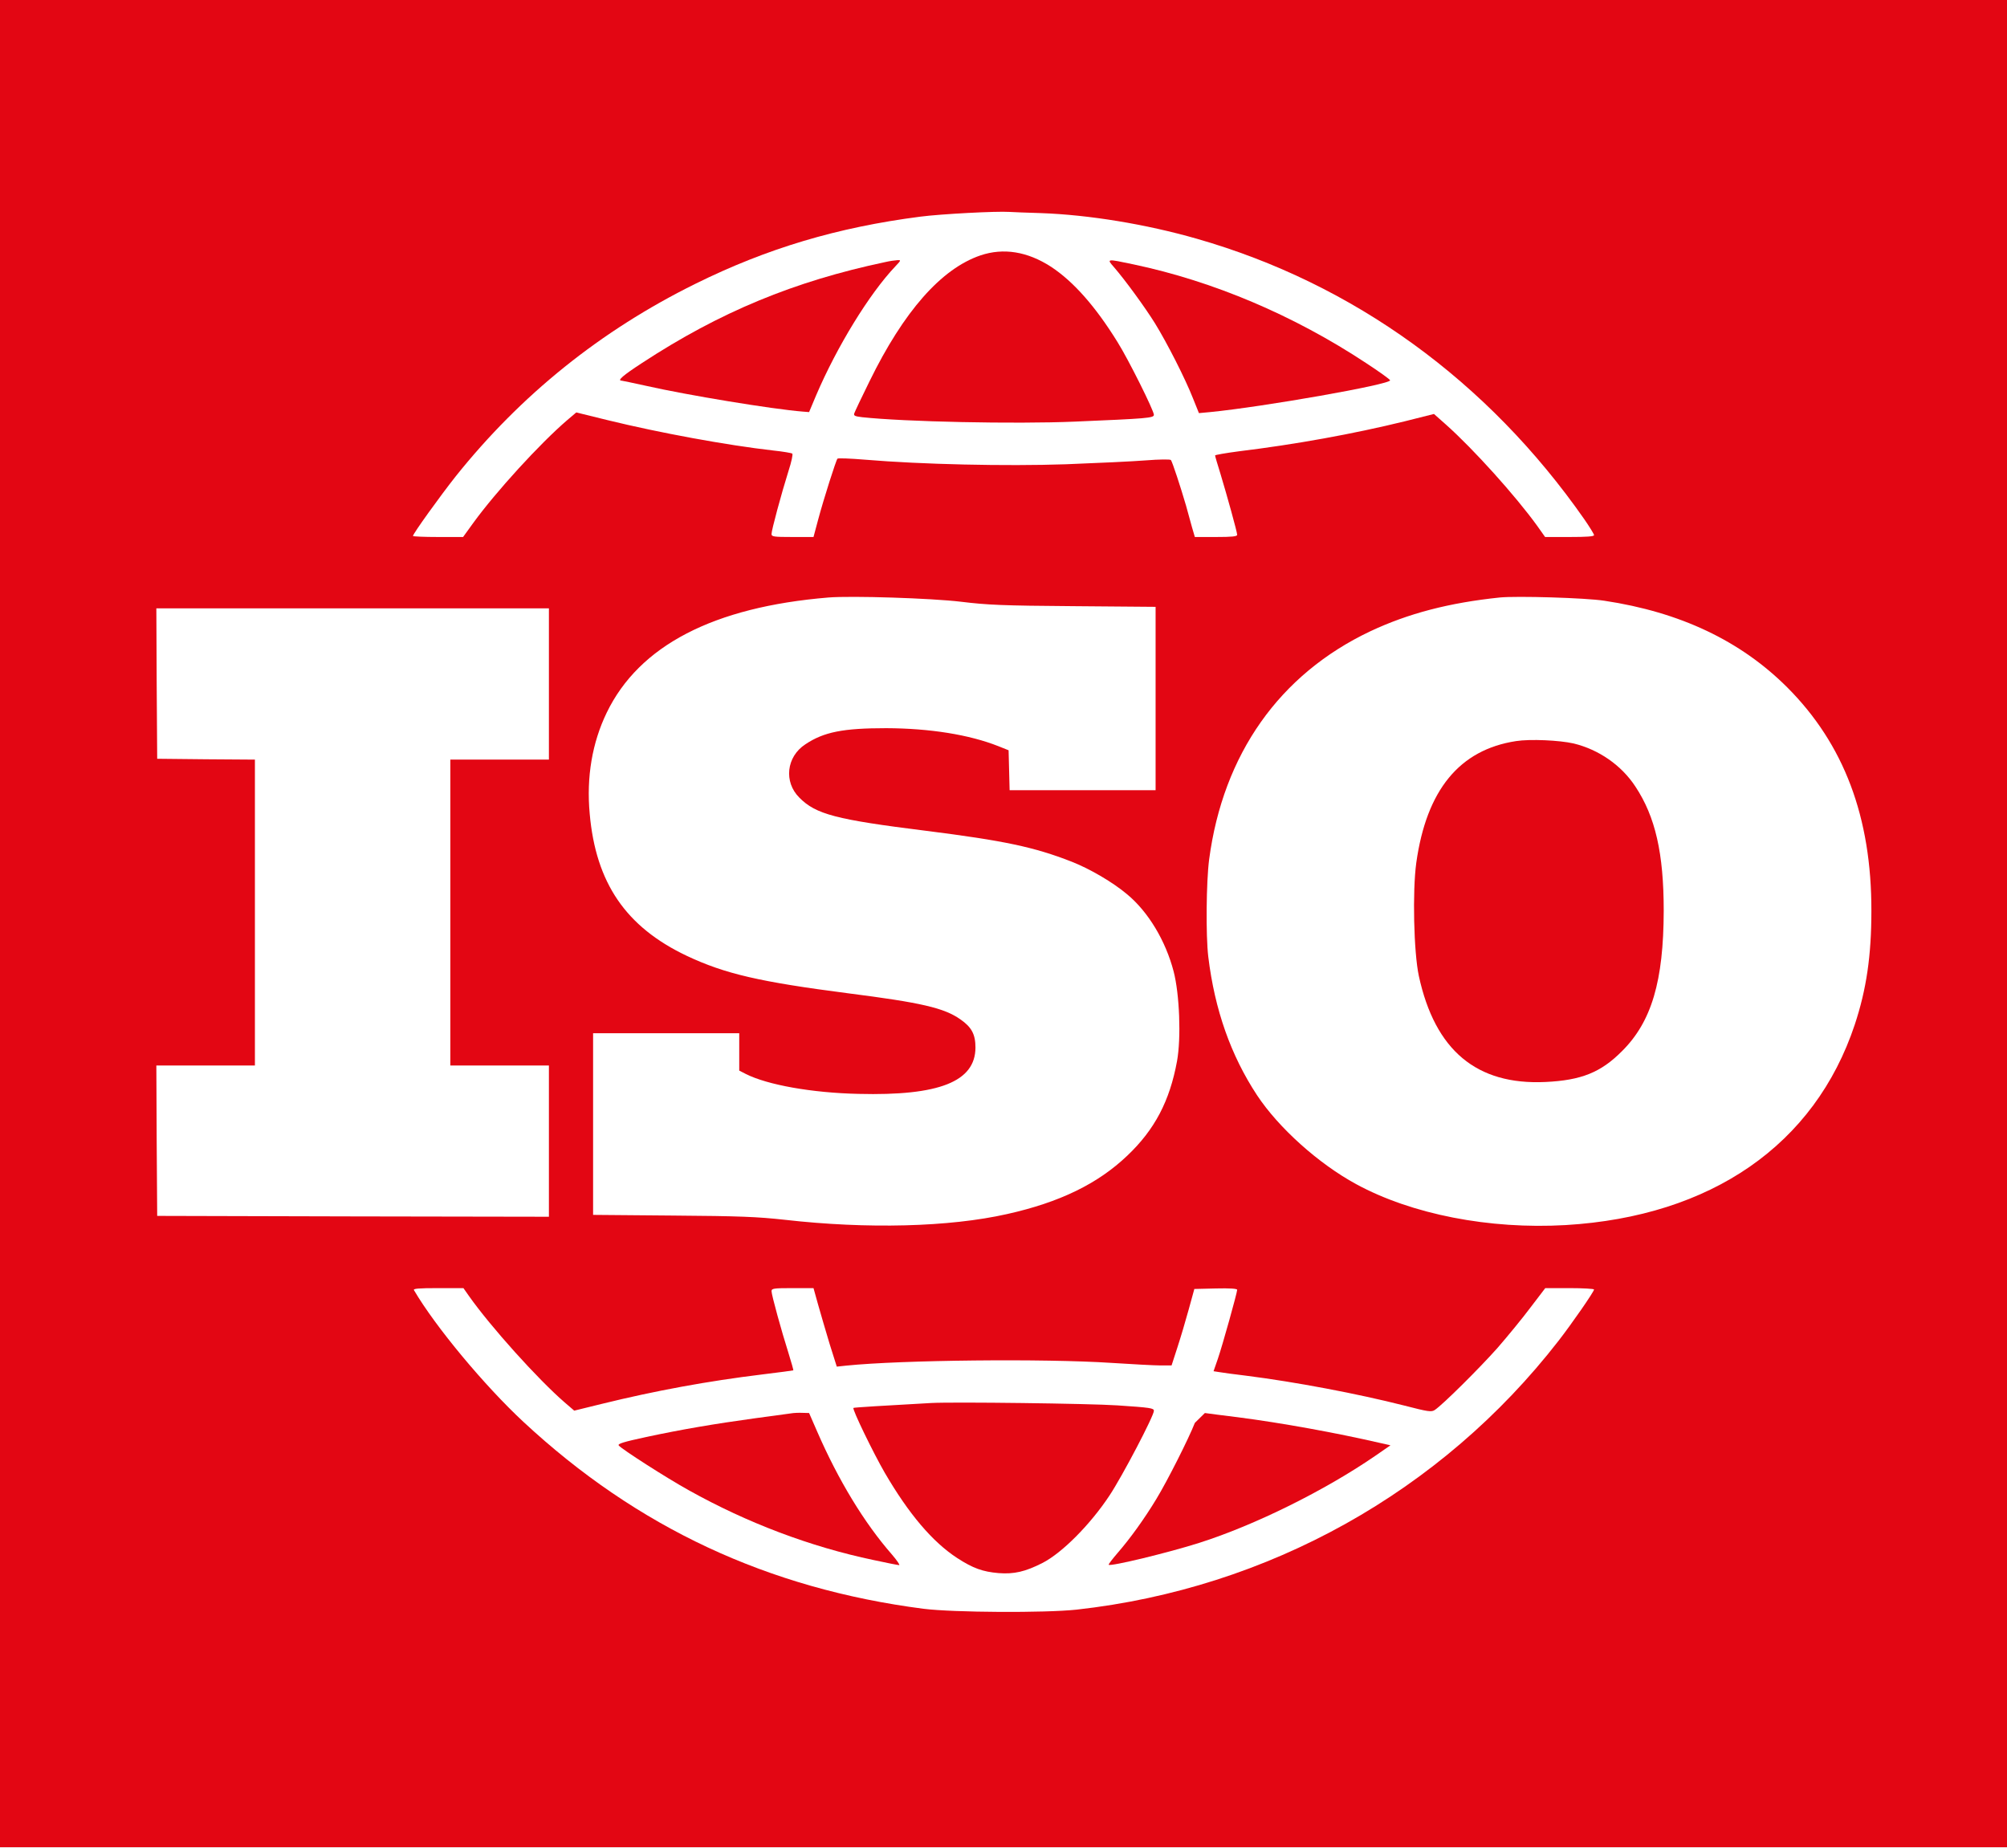
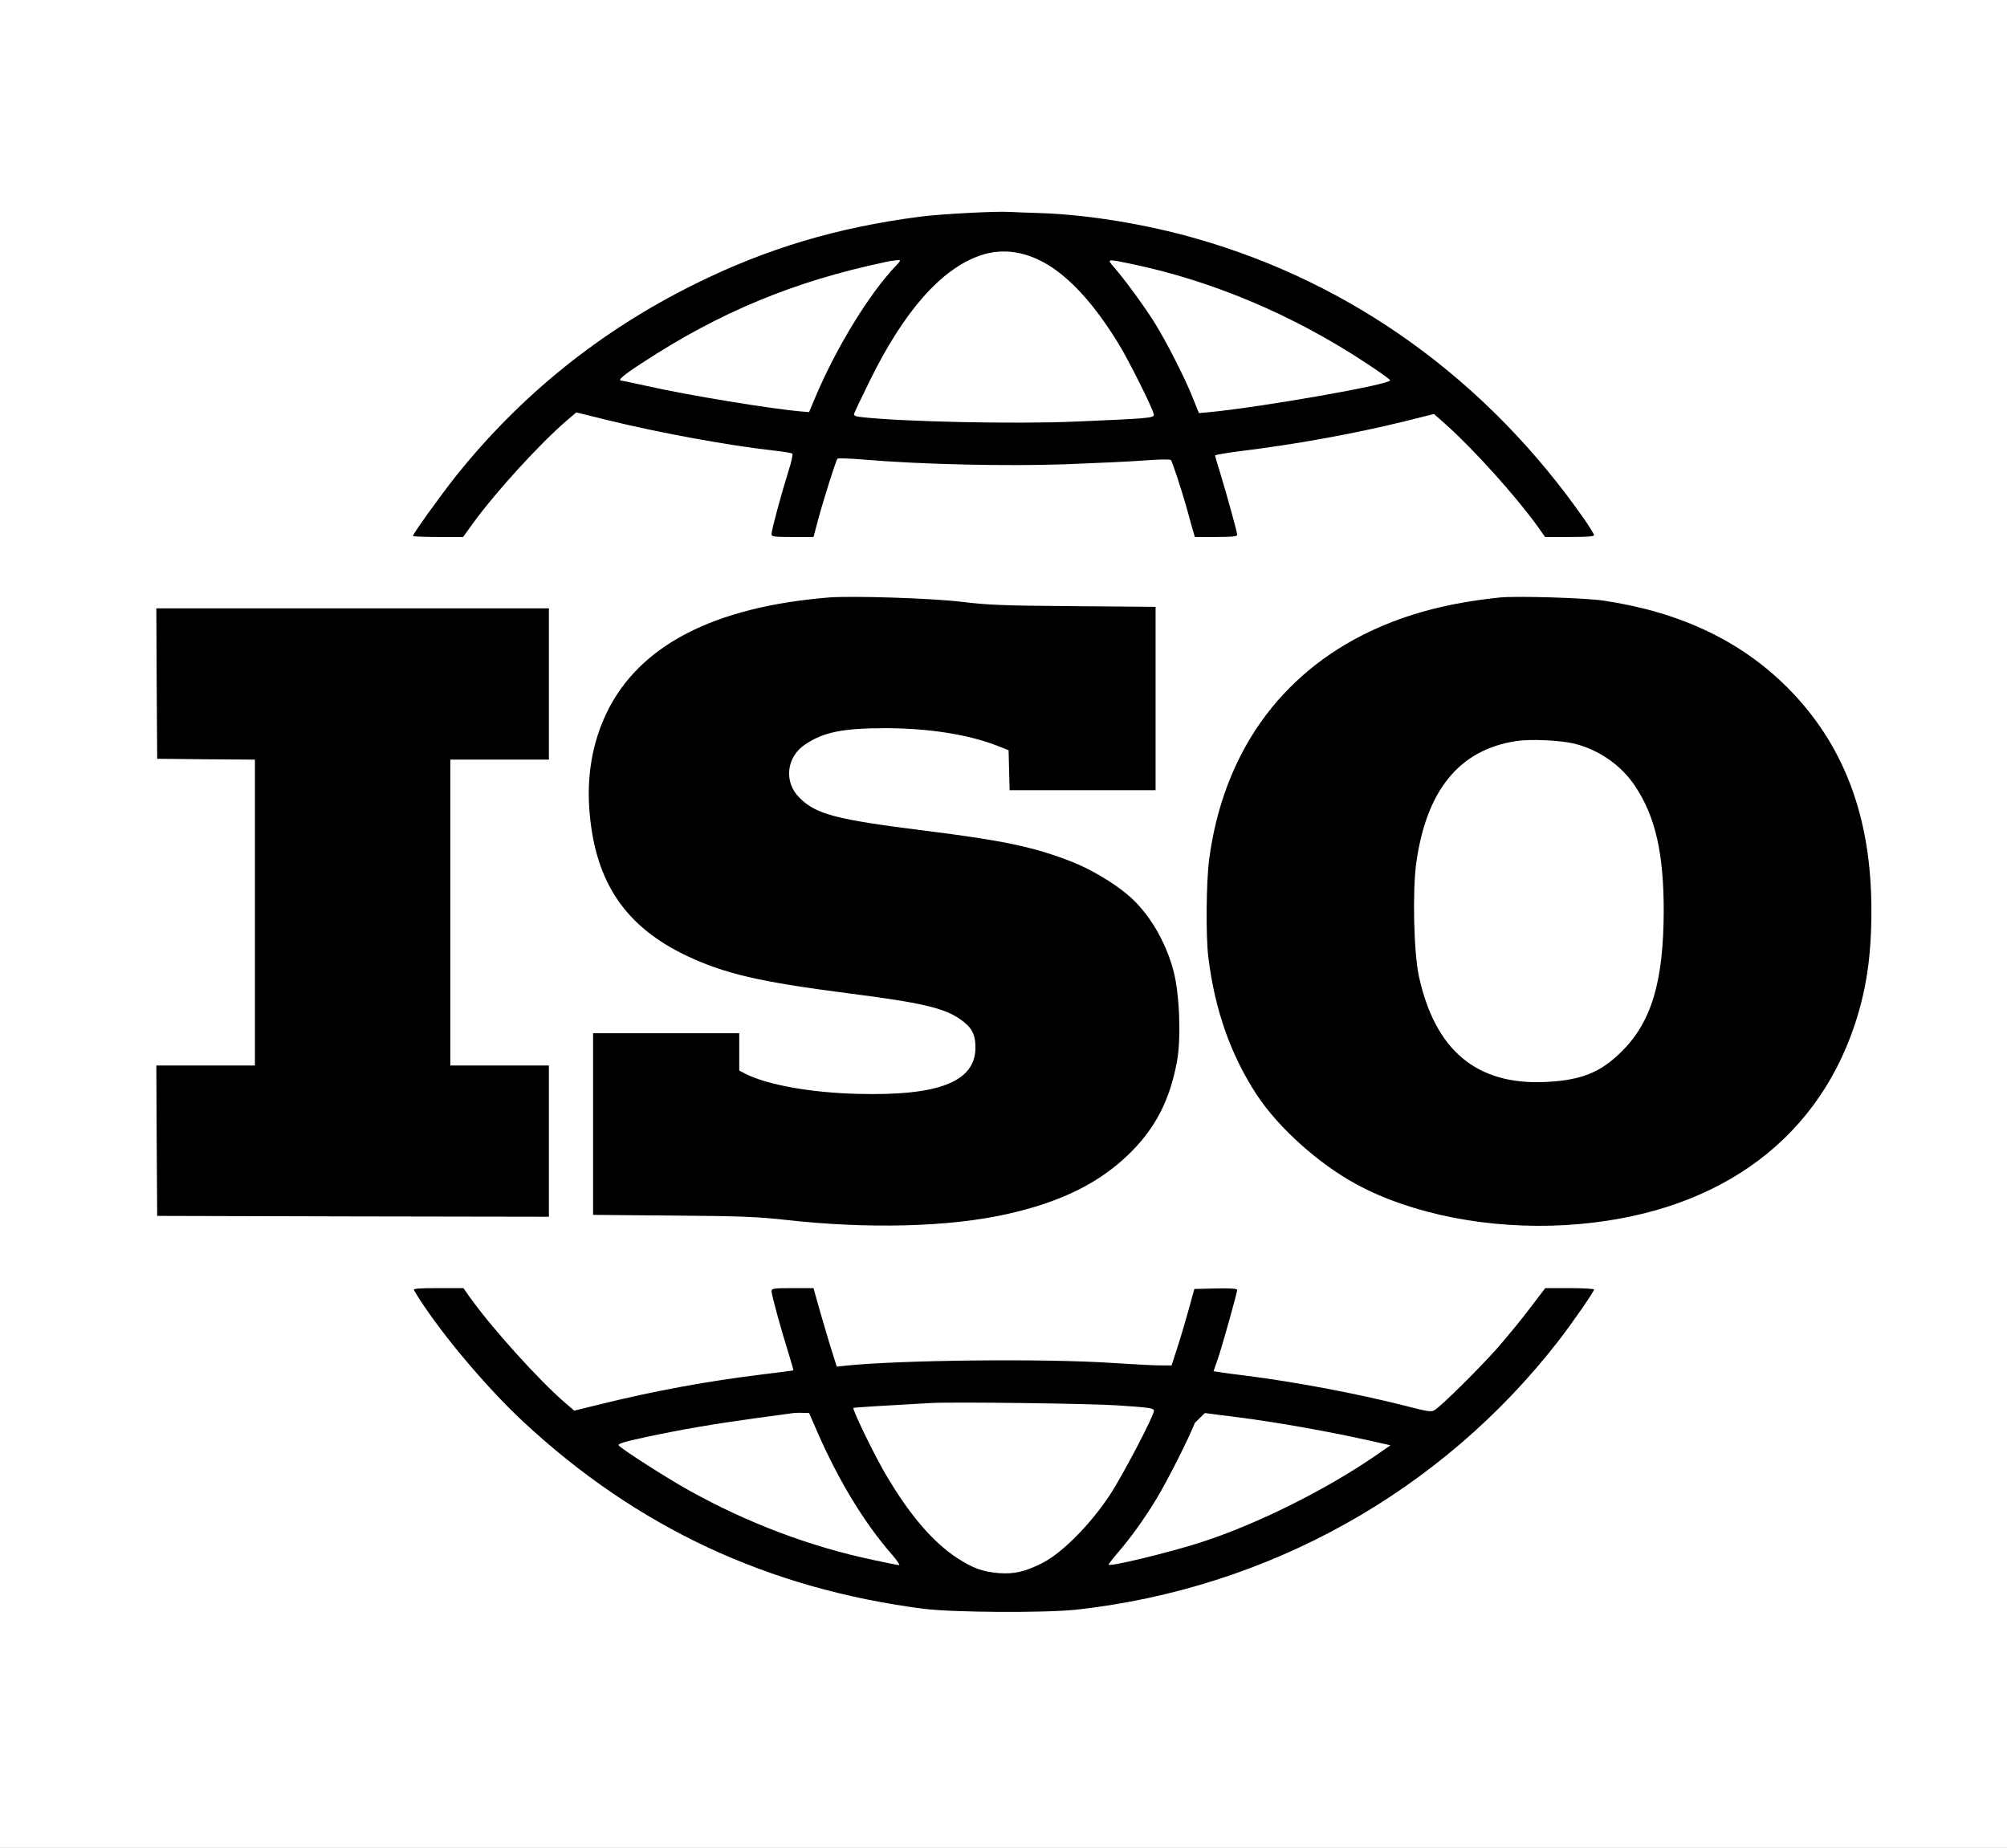
<svg xmlns="http://www.w3.org/2000/svg" width="1181pt" height="1087pt" version="1.1" viewBox="0 0 1181 1087">
-   <rect y="1.7053e-13" width="1181" height="1087" fill="#ffffff" />
-   <g fill="#e30613">
+   <rect y="1.7053e-13" width="1181" height="1087" fill="#000000" />
+   <g fill="#ffffff">
    <path d="m0 543.5v543.5h590.5 590.5v-543.5-543.5h-590.5-590.5v543.5zm612.5-418.1c28.2 1 61.8 6.5 91.8 15.1 92.2 26.4 171.2 83.7 228 165.1 3.1 4.5 5.7 8.7 5.7 9.3 0 0.8-4.5 1.1-14.4 1.1h-14.4l-4.6-6.5c-12.7-17.6-37.5-45.2-53.8-59.7l-7-6.2-17.1 4.3c-30.6 7.5-64.3 13.6-97.9 17.7-7.6 1-13.8 2.1-13.8 2.4 0 0.4 1.4 5.2 3.1 10.6 3.9 12.9 9.9 34.5 9.9 36.1 0 1-3.1 1.3-12.5 1.3h-12.4l-1.7-5.8c-0.8-3.1-2.5-8.9-3.5-12.7-3.2-11-8.1-25.9-8.9-26.8-0.4-0.5-7-0.4-14.6 0.2-7.5 0.6-28.8 1.6-47.2 2.3-35.3 1.2-85 0.1-118.2-2.7-8.5-0.7-15.8-1-16.2-0.6-0.8 0.8-8 23.3-11.4 36l-2.7 10.1h-12.3c-11.3 0-12.4-0.2-12.4-1.8 0-2.2 5.7-23.4 10-37.1 1.7-5.2 2.7-9.8 2.2-10.2-0.4-0.3-5.4-1.2-11.2-1.8-27.3-3.1-66.9-10.4-97.2-17.8l-18.7-4.6-5.3 4.5c-16.1 13.8-42 42.2-55.3 60.5l-6 8.3h-14.7c-8.2 0-14.8-0.3-14.8-0.6 0-1.3 16-23.5 25-34.9 38.4-48.1 85.4-85.9 141-113.4 42.4-21 83.8-33.3 132.5-39.6 12.3-1.6 44.9-3.3 52.5-2.8 1.9 0.1 10.3 0.5 18.5 0.7zm-47 228.7c15.6 1.9 24.4 2.3 66.3 2.6l48.2 0.4v54 53.9h-43-42.9l-0.3-11.7-0.3-11.8-6-2.4c-17.2-6.8-40.3-10.5-66-10.6-25.3 0-36.7 2.2-47.6 9.5-11.2 7.3-12.8 22.2-3.5 31.4 9.7 9.8 21.6 12.9 74.6 19.5 45.8 5.8 63.5 9.5 85.7 18.2 10.7 4.2 24.2 12.1 32.6 19.2 12.4 10.3 22.6 27.3 27.3 45.3 3.5 13.4 4.5 39.2 2 52.9-4.3 23.4-13.1 40.2-29.2 55.5-17.4 16.6-39.8 27.5-70.7 34.4-34.1 7.7-82.4 8.9-130.8 3.4-16.6-1.8-26.2-2.2-66.1-2.5l-46.8-0.4v-53.5-53.4h43 43v11 11l3.9 2c12.7 6.4 38.8 11.1 66.3 11.7 47.4 1.2 68.7-7.2 68.8-27.2 0-7.8-2.2-12-8.8-16.6-9.6-6.8-23.1-9.9-66.2-15.4-51.8-6.7-72.3-11.4-94.8-22-35.9-17-53.6-42.9-57.2-83.7-2-21.6 1.5-41.8 10-59.4 19.1-39.5 62.8-62.2 130.5-67.8 13.6-1.1 60.6 0.4 78 2.5zm378.5-0.6c44.6 6.7 80.1 23.5 107.6 50.9 33.5 33.5 49.7 76.5 49.6 131.6 0 26.4-2.9 46.2-9.8 67-23.5 70.6-84.4 112.8-170.1 117.9-44.9 2.6-90.6-6.3-123.3-24.1-22.1-12-45.6-33.1-58.3-52.3-15.4-23.4-24.9-50.2-28.7-81.5-1.5-12.5-1.2-44.1 0.5-57.2 8.2-62 41.4-109 94.8-134.3 22.3-10.5 46.4-16.8 76.2-19.9 10-1 50.5 0.2 61.5 1.9zm-621 49v44.5h-29-29v90 90h29 29v44.5 44.5l-115.2-0.2-115.3-0.3-0.3-44.3-0.2-44.2h29 29v-90-90l-28.7-0.2-28.8-0.3-0.3-44.3-0.2-44.2h115.5 115.5v44.5zm-47 360.2c12.7 18 40.5 48.9 56.2 62.5l5.7 4.9 16.3-4c31.3-7.7 62.3-13.4 94.3-17.3 9.9-1.2 18.1-2.3 18.3-2.4s-1.1-4.6-2.8-10.1c-4.1-12.9-10-34.3-10-36.5 0-1.6 1.2-1.8 12.4-1.8h12.3l2.7 9.7c1.5 5.4 4.6 15.8 6.8 23.2l4.2 13.3 5.6-0.6c32.3-3.3 116.5-4.2 156-1.6 12.4 0.8 25.4 1.5 28.9 1.5h6.5l3.4-10.5c1.9-5.8 4.9-15.9 6.7-22.5l3.3-12 12.6-0.3c8.4-0.2 12.6 0.1 12.6 0.8 0 1.7-8.7 32.9-11.4 40.7l-2.5 7.2 3.2 0.5c1.8 0.3 8.8 1.3 15.7 2.1 29.3 3.7 65.7 10.6 93.3 17.6 14.3 3.7 16 3.9 18 2.6 4.8-3.2 26.4-24.7 36.8-36.4 6-6.9 14.8-17.6 19.5-23.9l8.7-11.4h14.3c7.9 0 14.4 0.4 14.4 0.8 0 1.3-13.2 20.3-20.9 30.2-69 88.9-170.9 145.7-283.6 158.2-18.6 2-72.4 1.7-90-0.5-91.5-11.8-168.6-47.8-235.5-110-23-21.4-51.8-56-64.4-77.5-0.6-0.9 2.5-1.2 14.2-1.2h14.9l3.3 4.7z" />
    <path d="m576.9 150.3c-23.1 7.9-45.1 32.9-65.3 74.2-4.6 9.3-8.6 17.8-8.9 18.7-0.5 1.4 0.3 1.8 4.6 2.3 24.8 2.7 89.8 4.1 125.2 2.6 42.5-1.8 46.5-2.1 46.5-4 0-2.5-15-32.6-21.4-42.8-13-21-25.9-35.6-39.1-44.3-13.9-9-28-11.3-41.6-6.7z" />
    <path d="m521 154.2c-53.6 11.3-97.4 29.4-143.2 59.4-11.2 7.3-14.8 10.4-12 10.4 0.4 0 6.8 1.4 14.2 3 24.2 5.5 74.7 13.8 92.3 15.2l3.8 0.3 4.2-10c12.2-28.5 31.2-59.6 46.6-75.8 3.4-3.6 3.4-3.7 1.1-3.6-1.4 0.1-4.5 0.5-7 1.1z" />
    <path d="m655.5 157.2c6.9 8 18.3 23.7 24.1 33 7.1 11.5 17.8 32.5 22.4 44.2l3.5 8.7 6.5-0.6c31.5-3.1 106-16.2 106-18.7 0-0.5-6.4-5.1-14.2-10.2-42.6-28.1-89.8-48.1-136.7-58-16.1-3.4-16-3.4-11.6 1.6z" />
    <path d="m892.1 436.1c-33.3 5.1-52.7 28.8-58.7 71.6-2.3 16.7-1.5 52.6 1.5 66.6 9.5 43.8 34 64.3 74.5 62.4 21.1-1 32.6-5.6 45.1-18.2 17.4-17.3 24.4-41.2 24.5-82.5 0-33.9-4.9-55.4-16.7-73.2-8.2-12.5-21.5-21.7-36.3-25.3-8.3-1.9-25.6-2.7-33.9-1.4z" />
    <path d="m548 825.6c-27 1.5-45.5 2.6-45.8 2.9-0.8 0.8 11.8 26.7 18.4 38.1 14.2 24.4 28.2 40.8 42.6 50.2 9.4 6.1 15.1 8.1 24.4 8.9 9.1 0.7 15.7-0.8 25.9-6 11.5-5.9 28.1-22.6 39.4-39.7 7.5-11.3 26.1-46.8 26.1-49.8 0-1.6-2.1-1.9-21.5-3.2-16.4-1.1-96.3-2.1-109.5-1.4z" />
    <path d="m465.5 831.7c-1.6 0.2-11.2 1.5-21.3 2.9-24 3.3-42.8 6.5-63.9 11-13.4 2.9-17 4-16.2 5 1.8 2.2 28.1 19.1 41.3 26.4 34.2 19.1 71.4 33.2 108.6 41 7.7 1.7 14.5 3 15.1 3s-1.3-2.8-4.3-6.3c-16.2-18.5-31.5-43.7-43.9-72.2l-4.8-11-3.8-0.1c-2.1-0.1-5.1 0-6.8 0.3z" />
    <path d="m703.1 837.3c-3.7 9.4-16.1 34-22.6 44.7-7 11.6-15.5 23.4-22.9 31.9-3.1 3.6-5.4 6.6-5.2 6.9 1.1 1.1 35.1-7.1 53.3-12.9 32.7-10.4 73.9-30.8 103.7-51.3l8.8-6.1-5.3-1.2c-26.8-6.2-58.9-12-84.4-15.3-8.8-1.1-17.6-2.2-19.5-2.5l-5.9 5.8z" />
  </g>
</svg>
